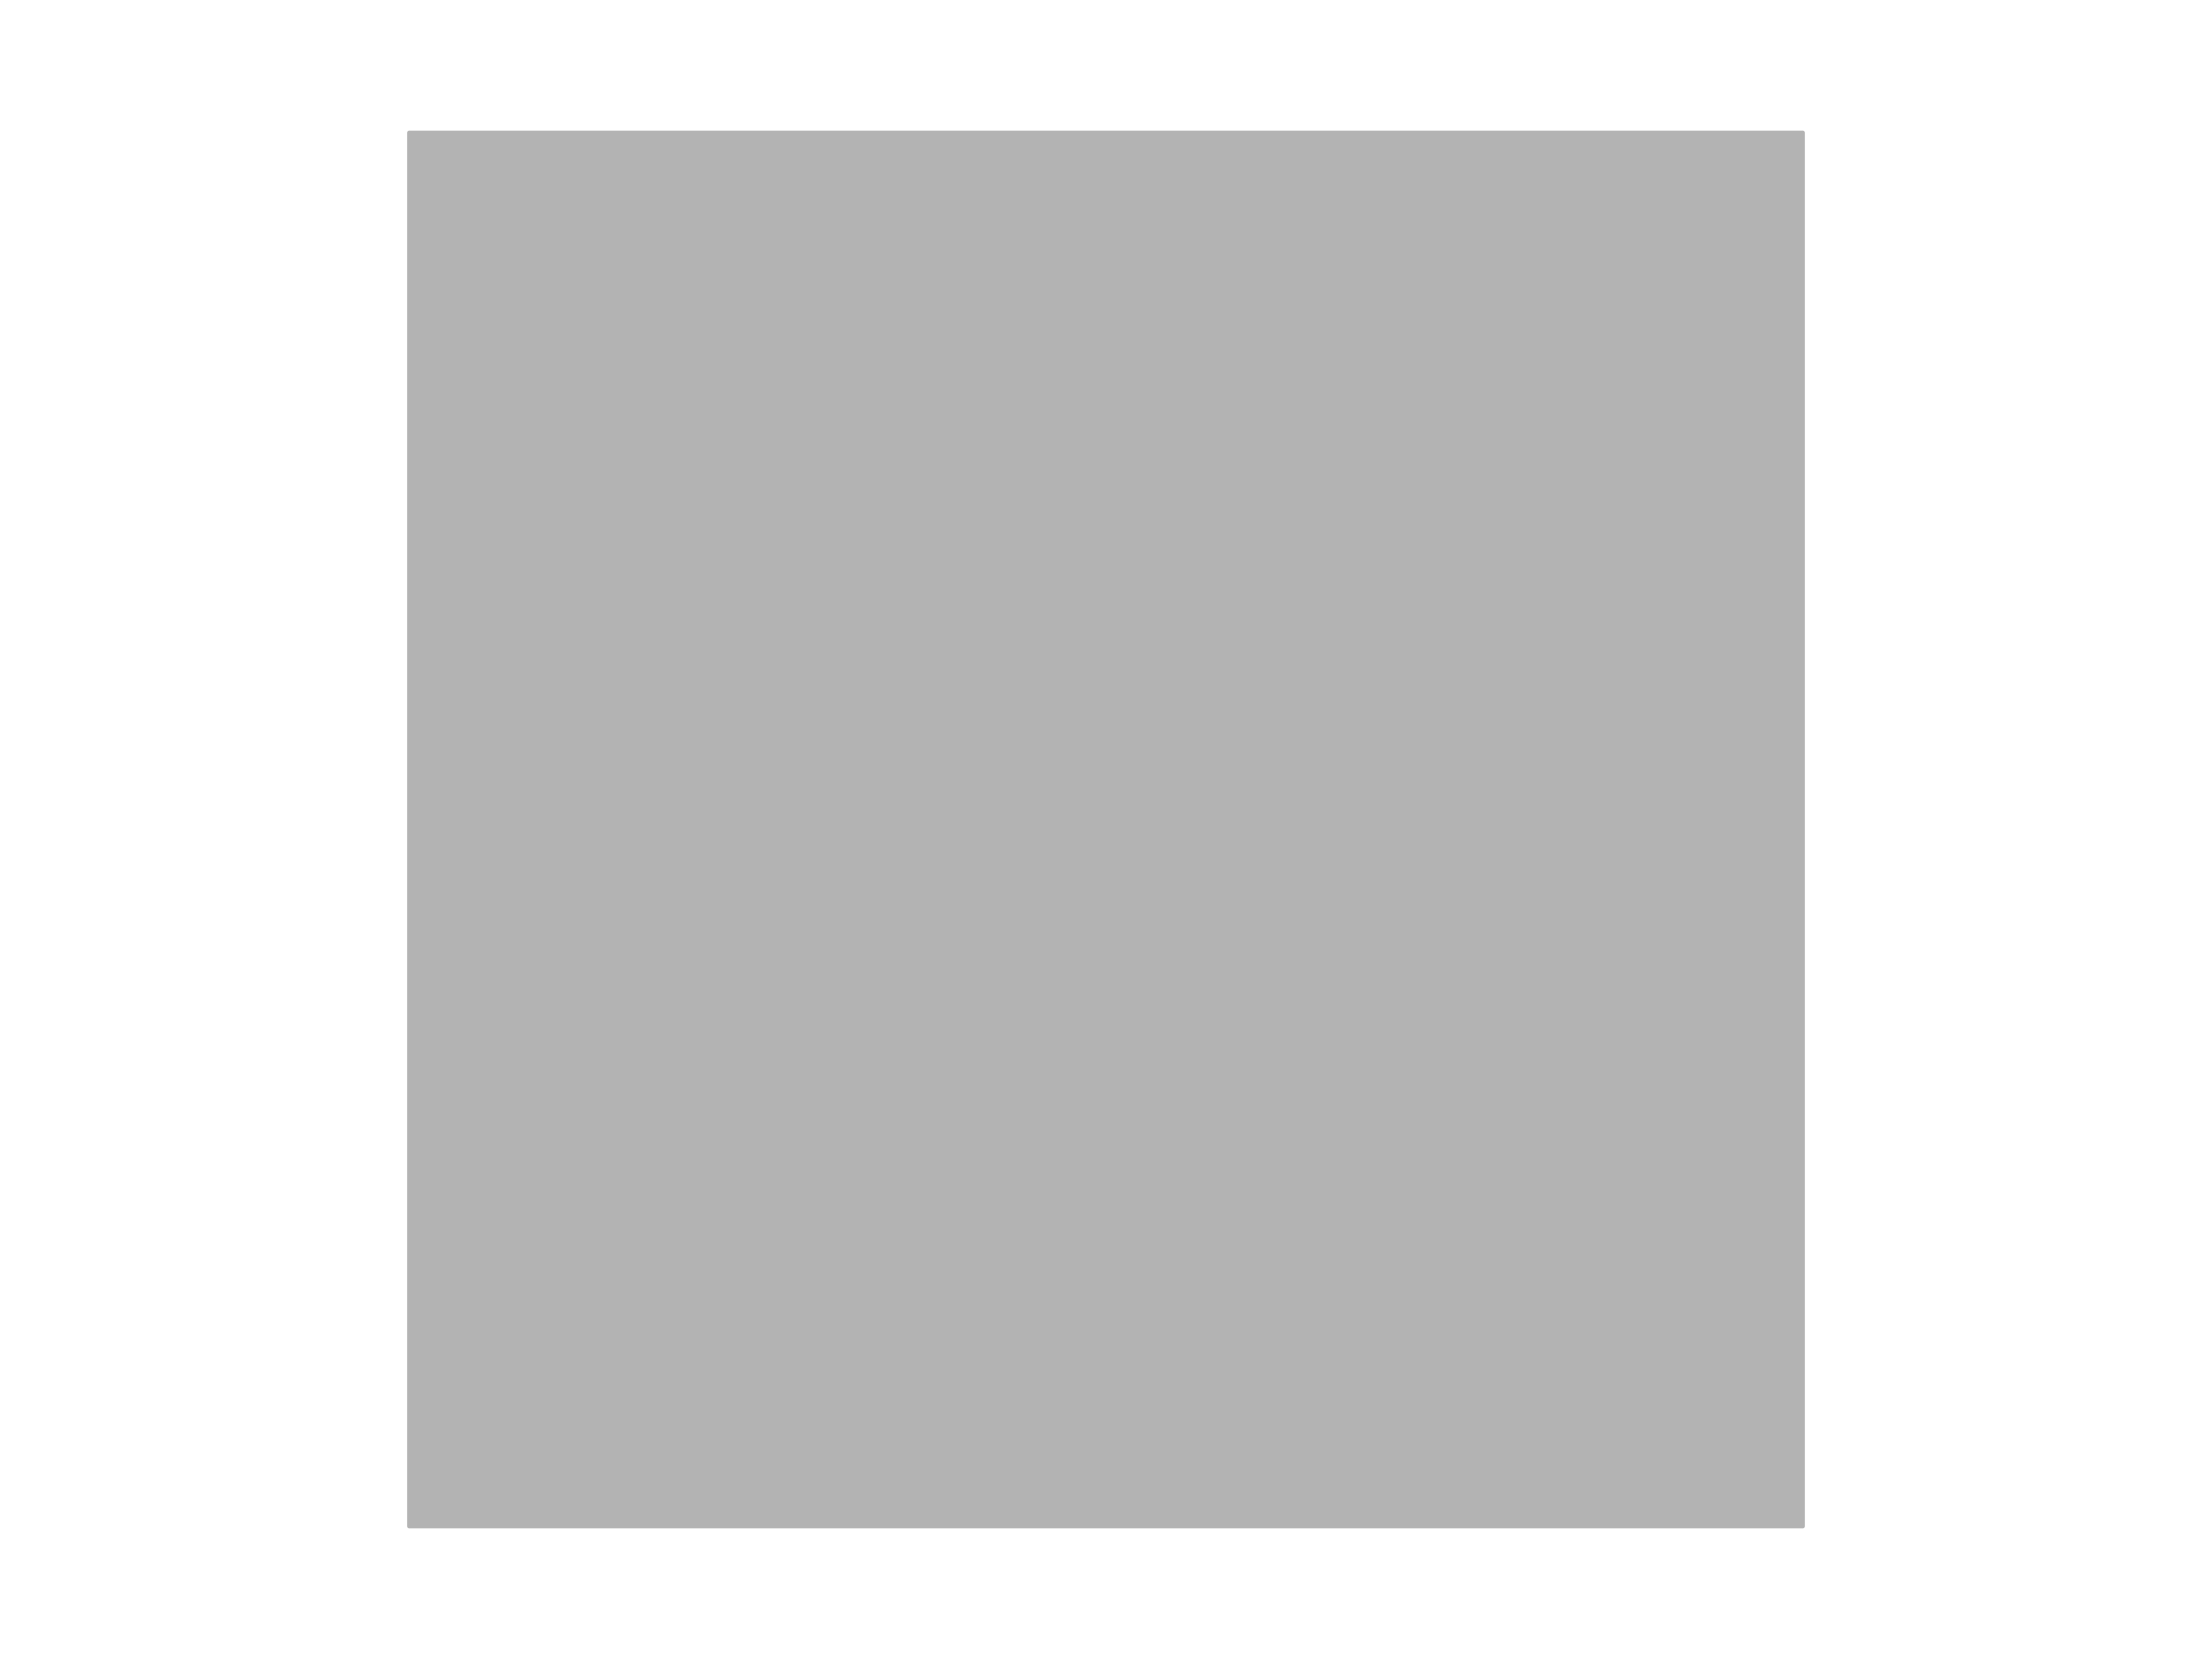
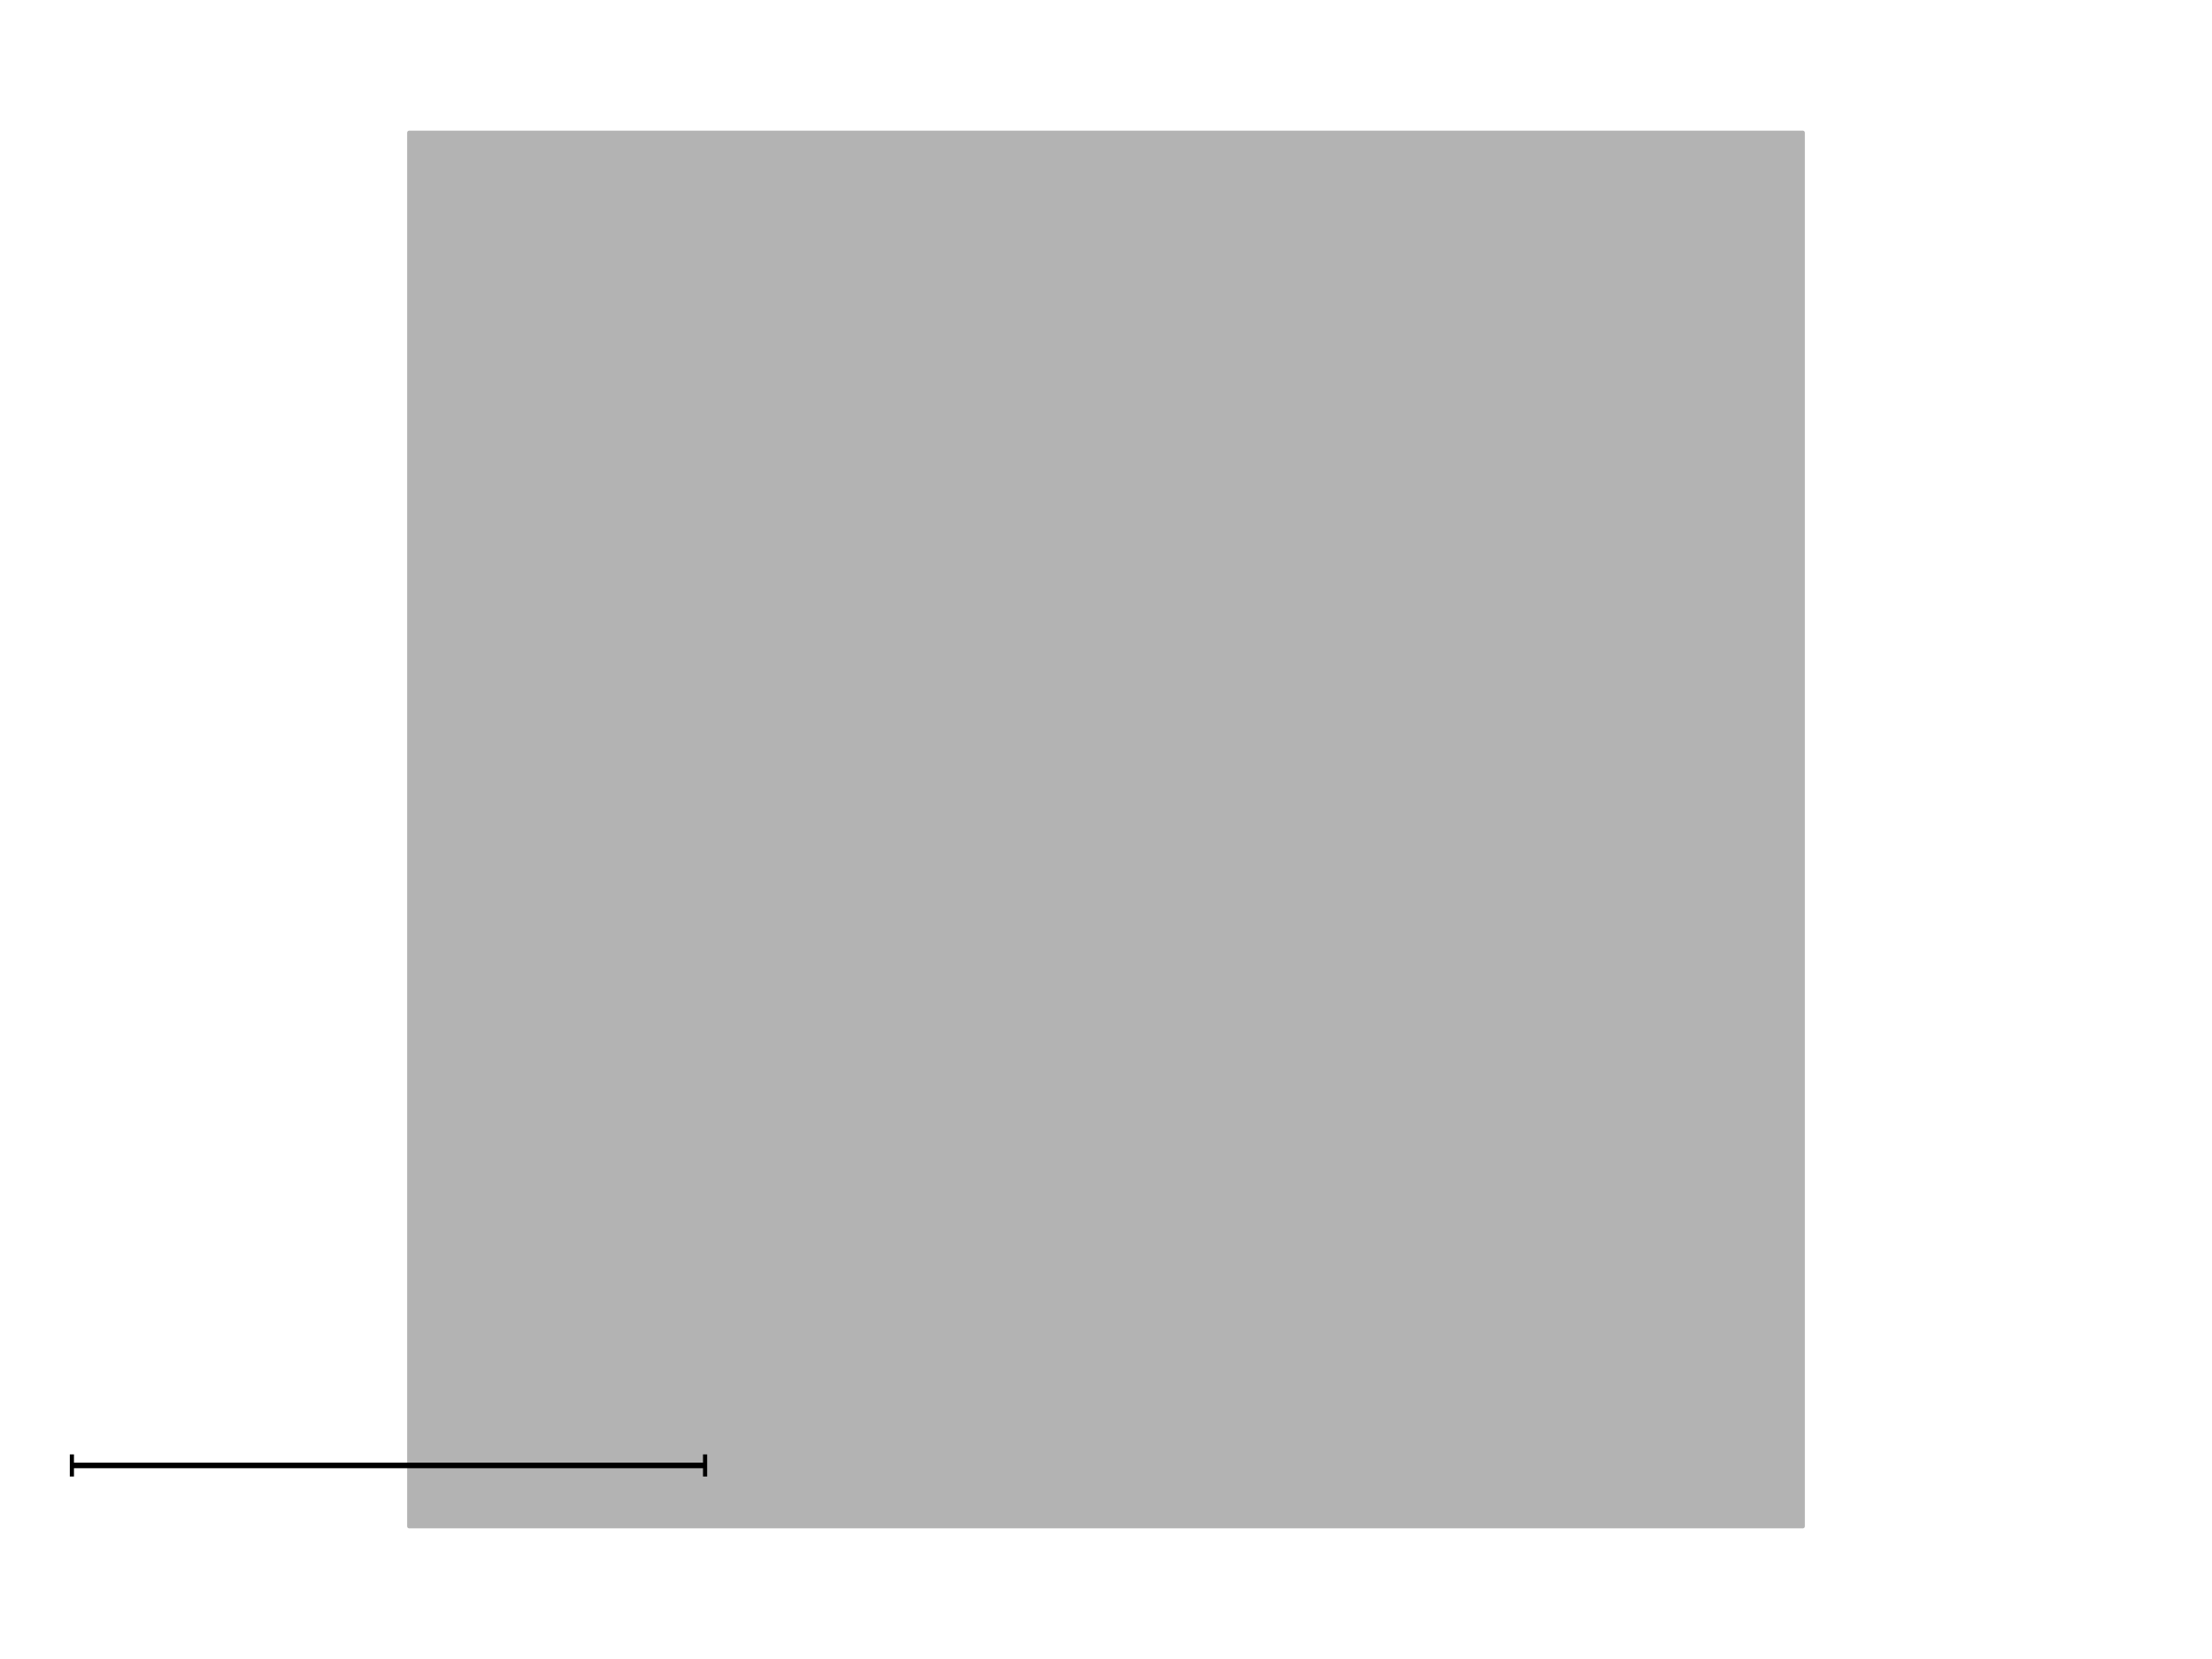
<svg xmlns="http://www.w3.org/2000/svg" viewBox="0 0 800 600" width="800" height="600" role="img">
  <g id="map-root">
    <g id="map-layers">
-       <path id="geom-regions-r1" data-oedu-role="region" data-oedu-interactive="true" aria-label="Region One" d="M 148 552 L 652 552 L 652 48 L 148 48 L 148 552 Z" fill="currentColor" opacity="0.3" stroke="currentColor" stroke-width="1.5" stroke-linejoin="round" />
+       <g id="geom-regions" data-oedu-role="layer" aria-label="regions">
+         <path id="geom-regions-r1" data-oedu-role="region" data-oedu-interactive="true" aria-label="Region One" d="M 148 552 L 652 552 L 652 48 L 148 48 L 148 552 Z" fill="currentColor" opacity="0.3" stroke="currentColor" stroke-width="1.5" stroke-linejoin="round" />
+       </g>
+       <g id="geom-scale-bar" data-oedu-role="scale-bar" aria-label="50 KM">
+         <line x1="26" y1="530" x2="255" y2="530" stroke="currentColor" stroke-width="2" />
+         <line x1="26" y1="526" x2="26" y2="534" stroke="currentColor" stroke-width="1.5" />
+         <line x1="255" y1="526" x2="255" y2="534" stroke="currentColor" stroke-width="1.5" />
+       </g>
    </g>
  </g>
</svg>
